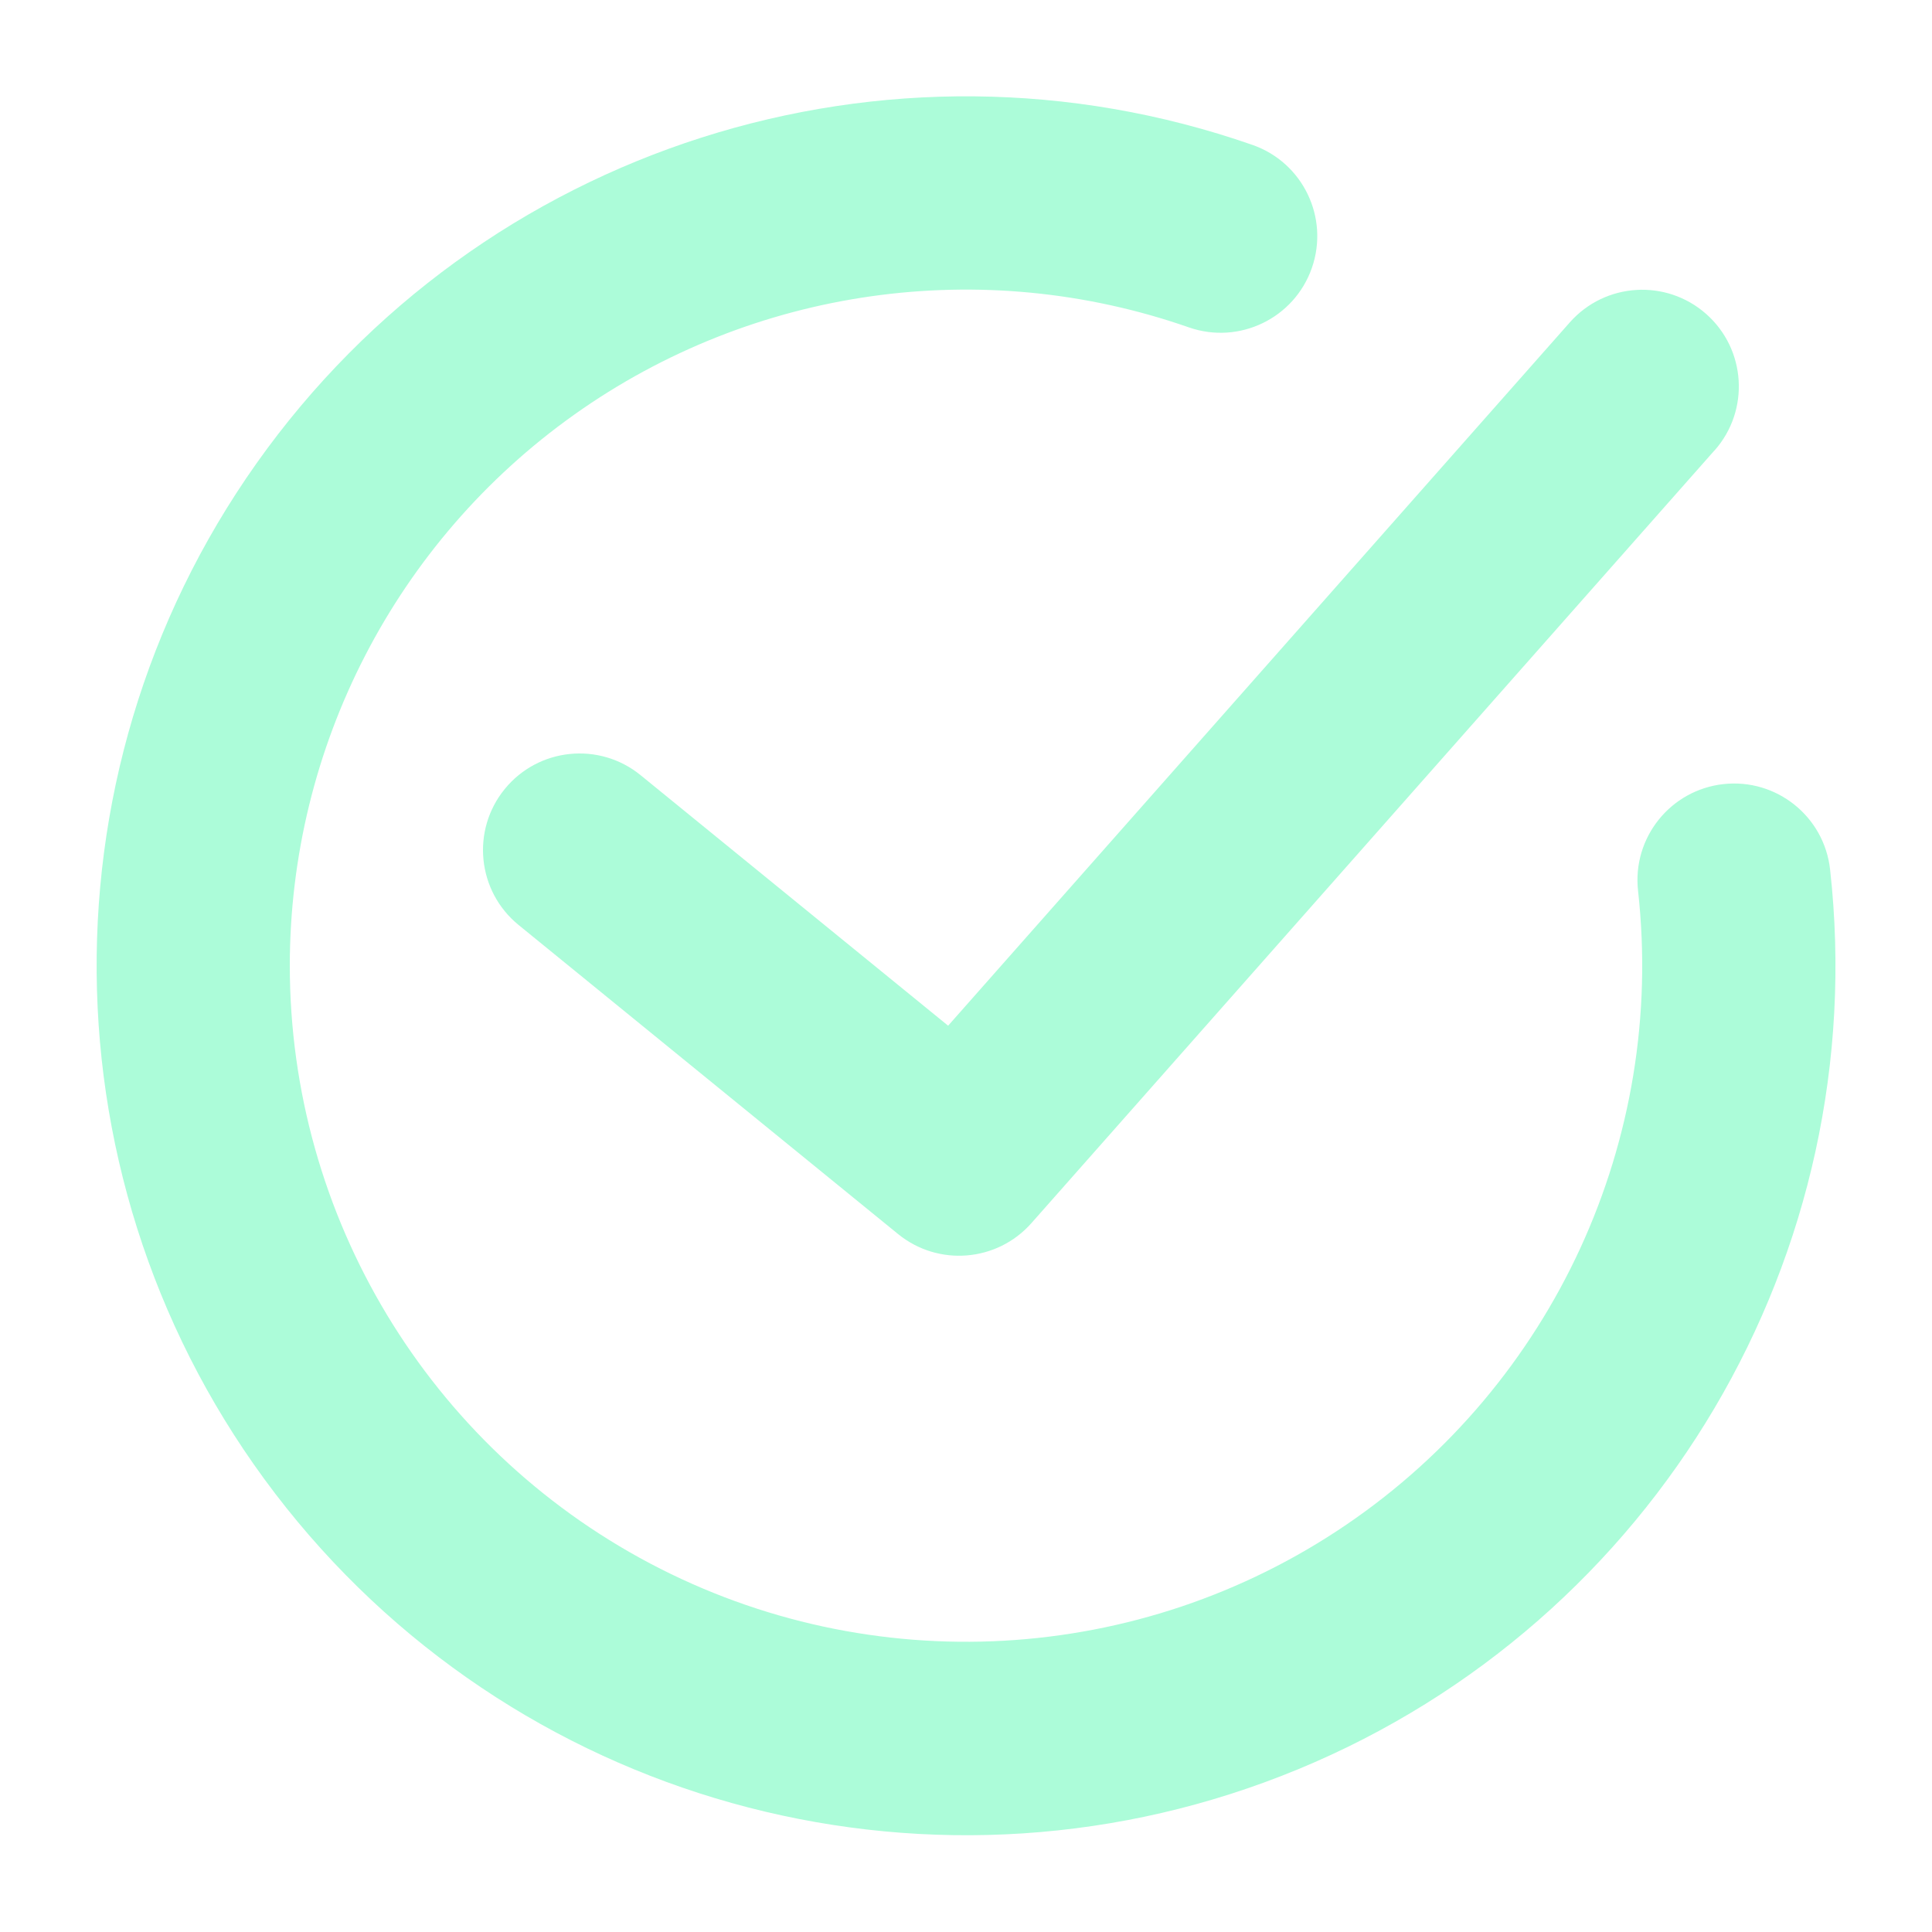
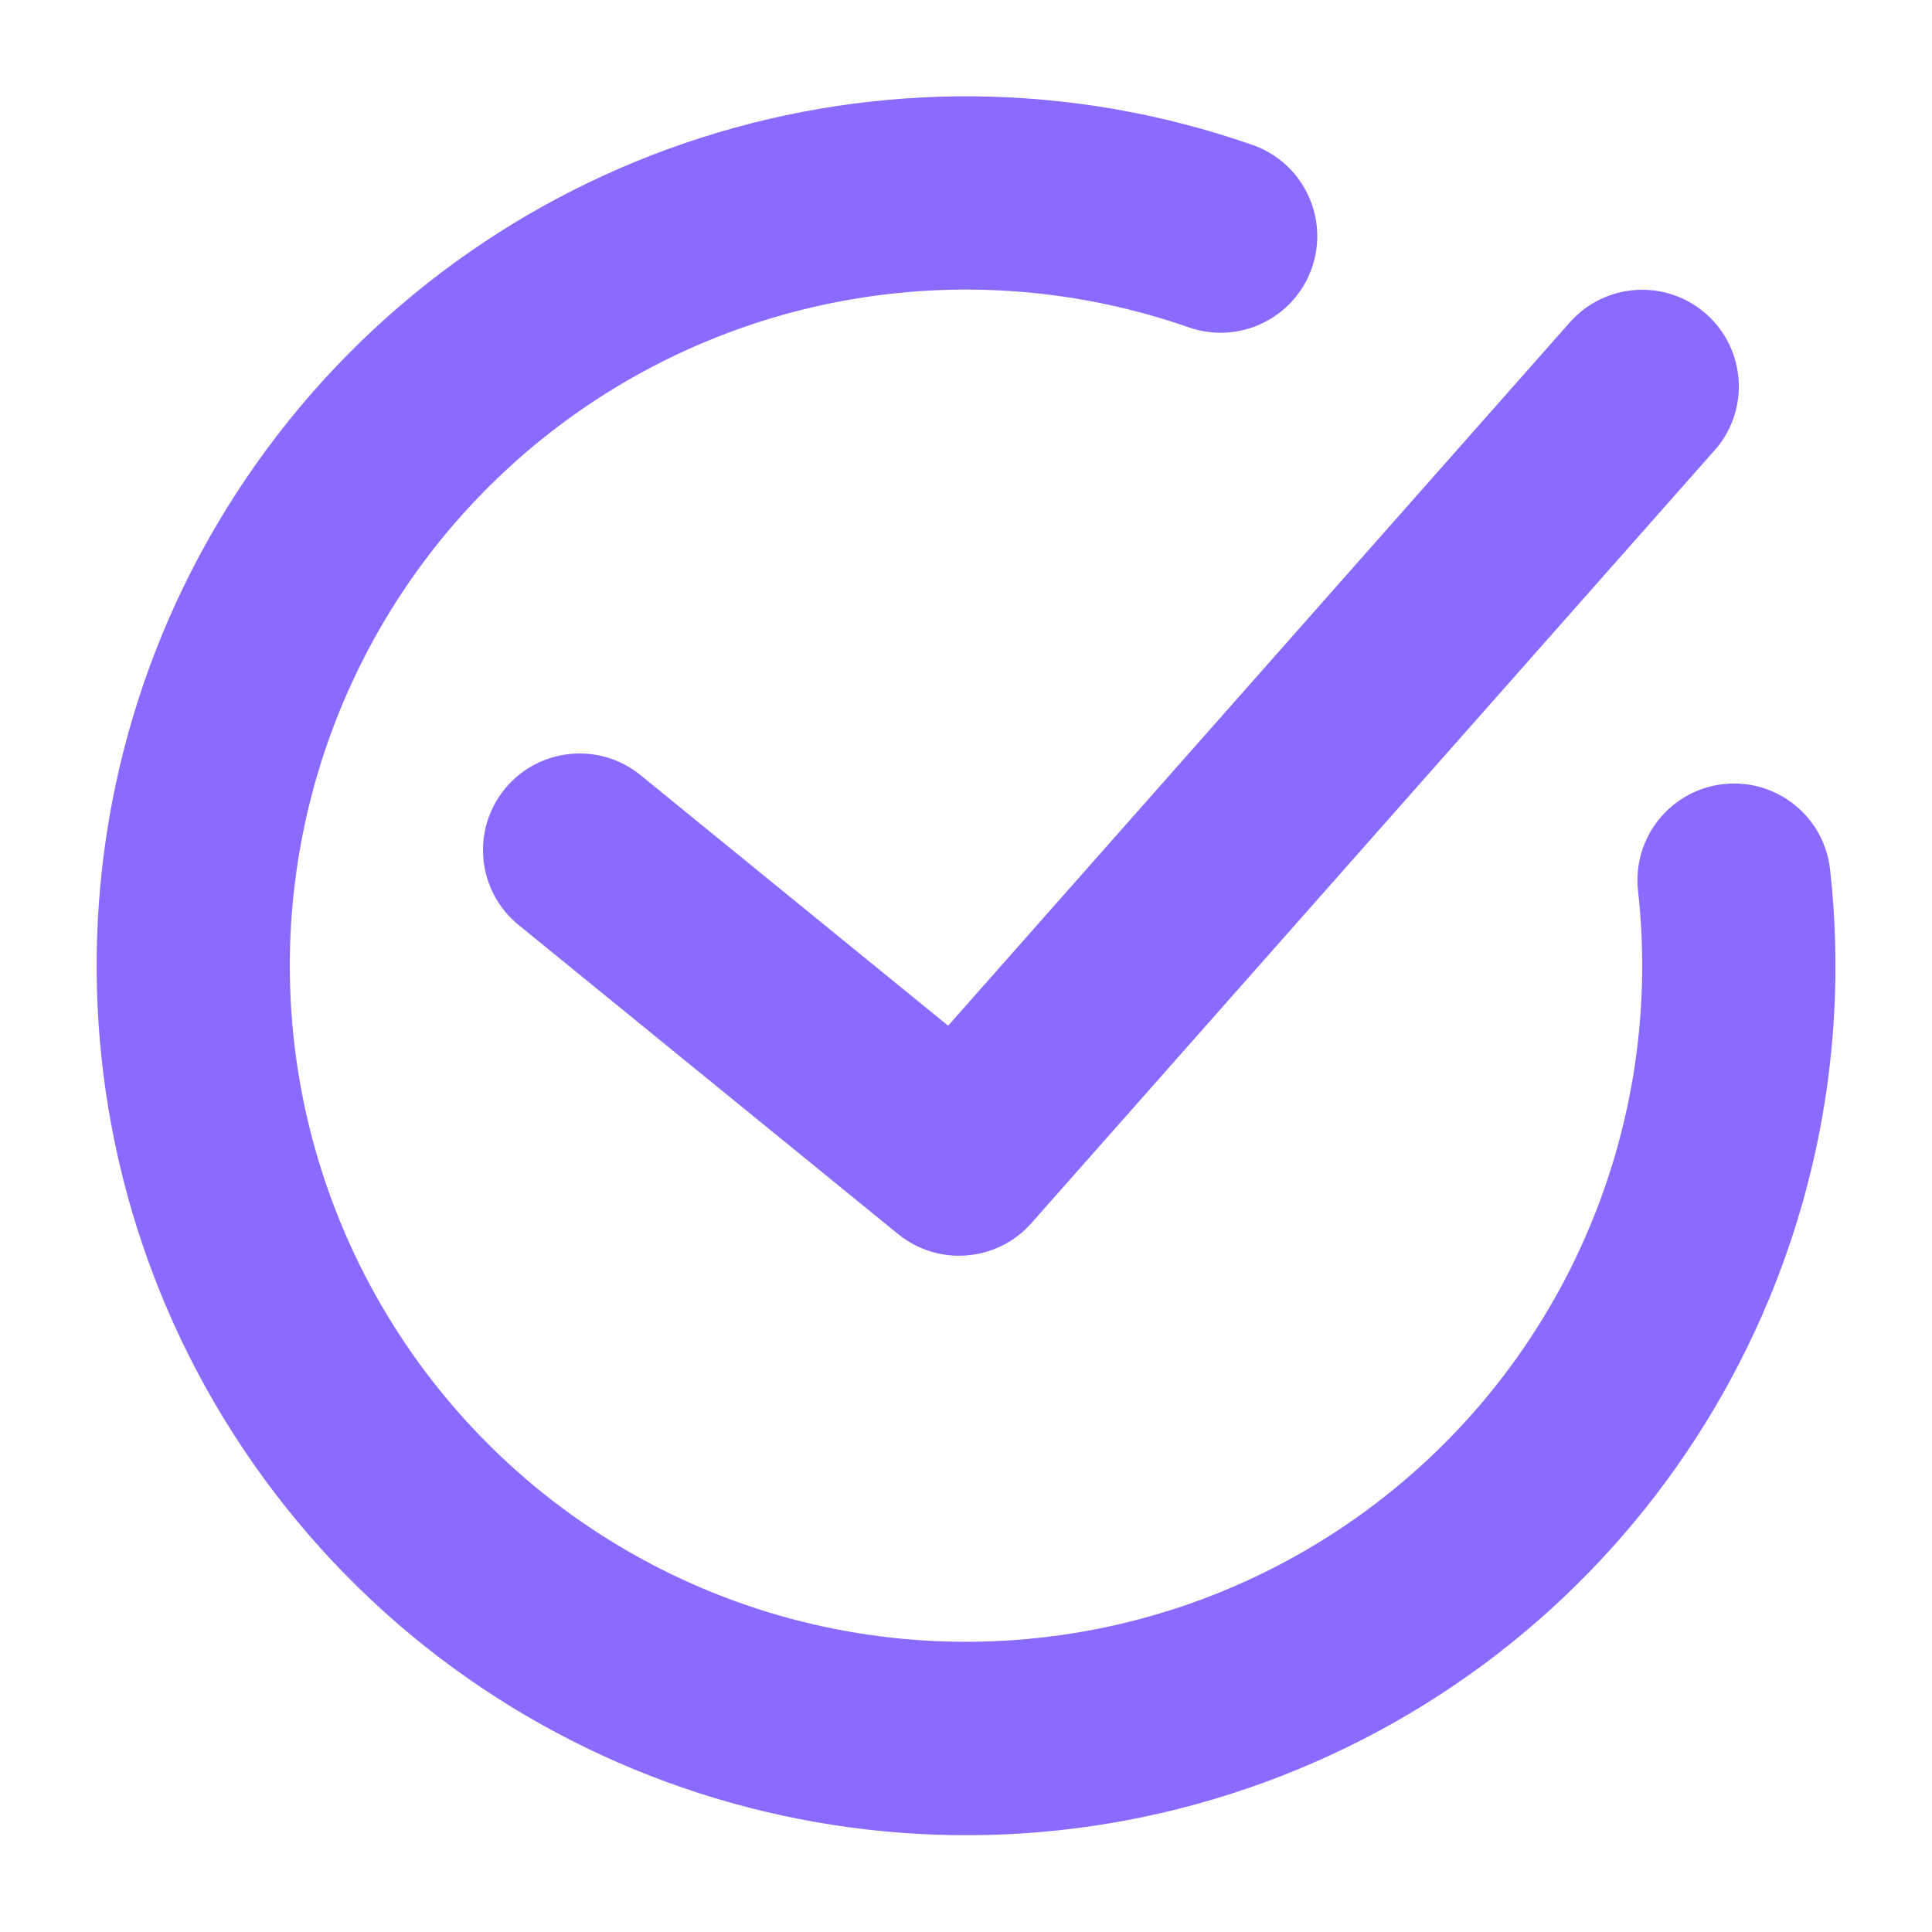
<svg xmlns="http://www.w3.org/2000/svg" width="800px" height="800px" viewBox="0 0 20 20" fill="none">
  <g id="SVGRepo_bgCarrier" stroke-width="0" />
  <g id="SVGRepo_tracerCarrier" stroke-linecap="round" stroke-linejoin="round" />
  <g id="SVGRepo_iconCarrier">
-     <path fill="#ACFCD9" fill-rule="evenodd" d="M3 10a7 7 0 019.307-6.611 1 1 0 00.658-1.889 9 9 0 105.98 7.501 1 1 0 00-1.988.22A7 7 0 113 10zm14.75-5.338a1 1 0 00-1.5-1.324l-6.435 7.28-3.183-2.593a1 1 0 00-1.264 1.55l3.929 3.2a1 1 0 001.38-.113l7.072-8z" />
+     <path fill="#8B6BFF" fill-rule="evenodd" d="M3 10a7 7 0 019.307-6.611 1 1 0 00.658-1.889 9 9 0 105.98 7.501 1 1 0 00-1.988.22A7 7 0 113 10zm14.75-5.338a1 1 0 00-1.5-1.324l-6.435 7.28-3.183-2.593a1 1 0 00-1.264 1.55l3.929 3.2a1 1 0 001.38-.113l7.072-8z" />
  </g>
</svg>
